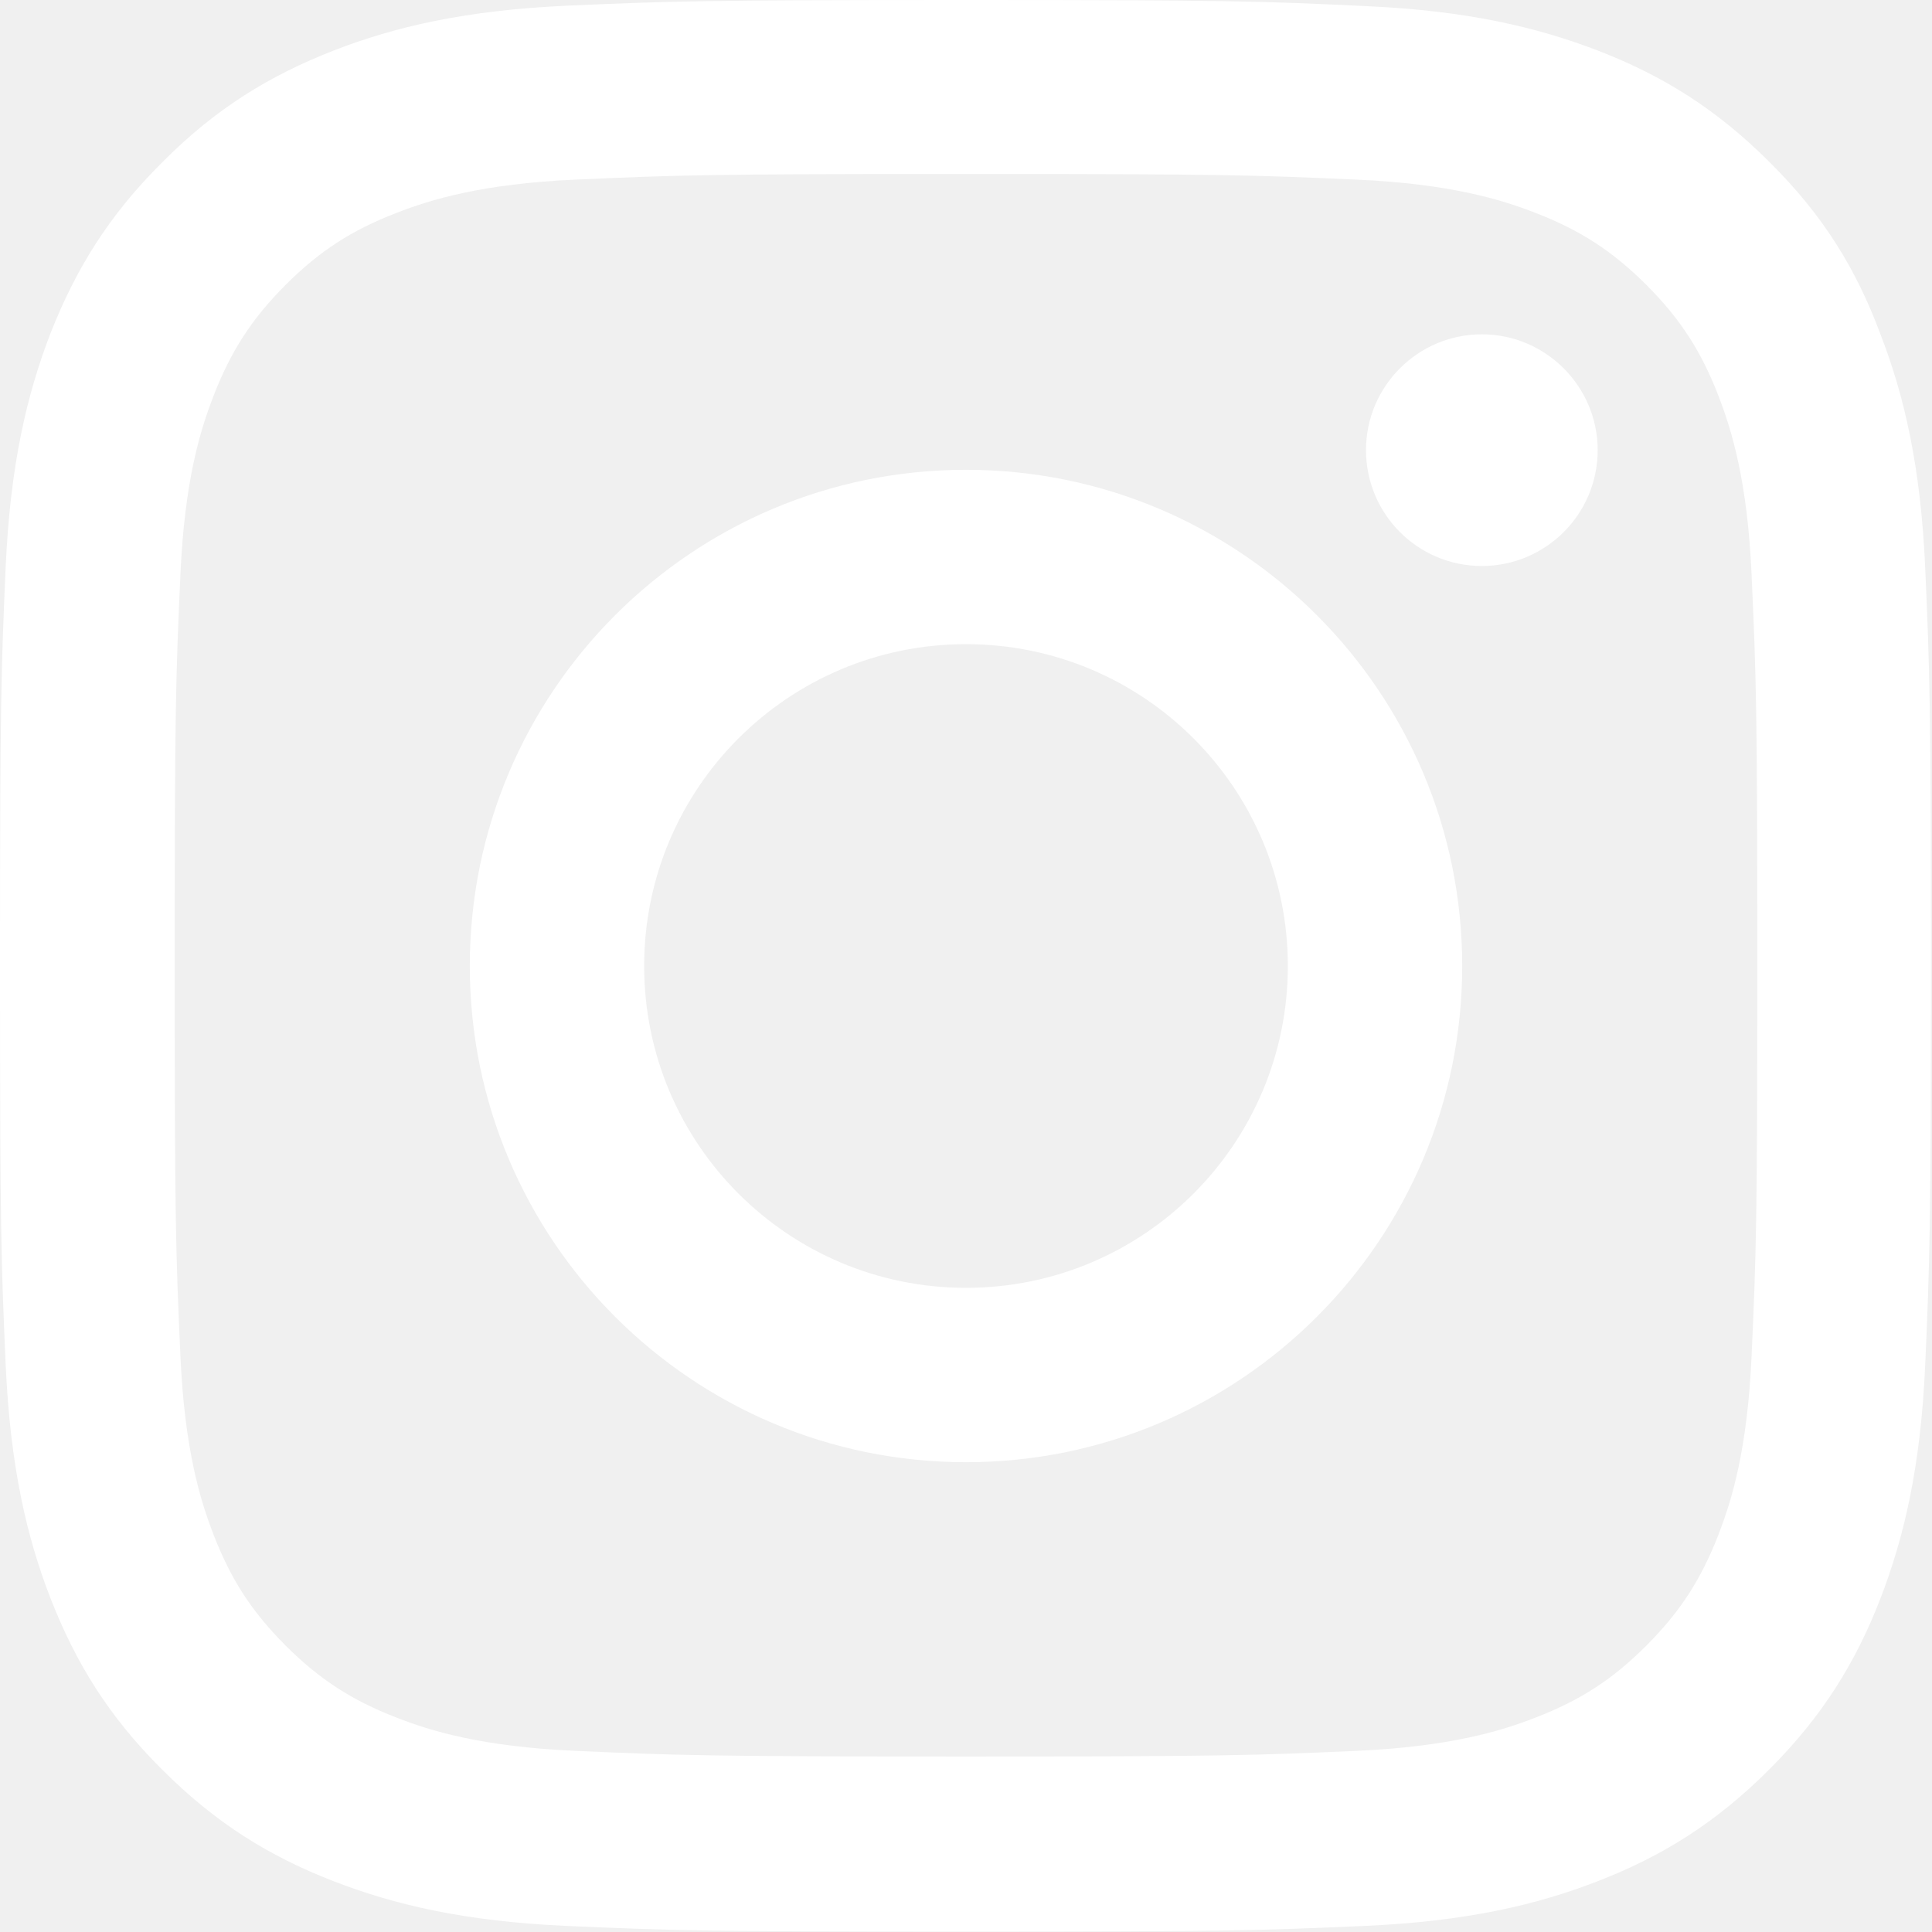
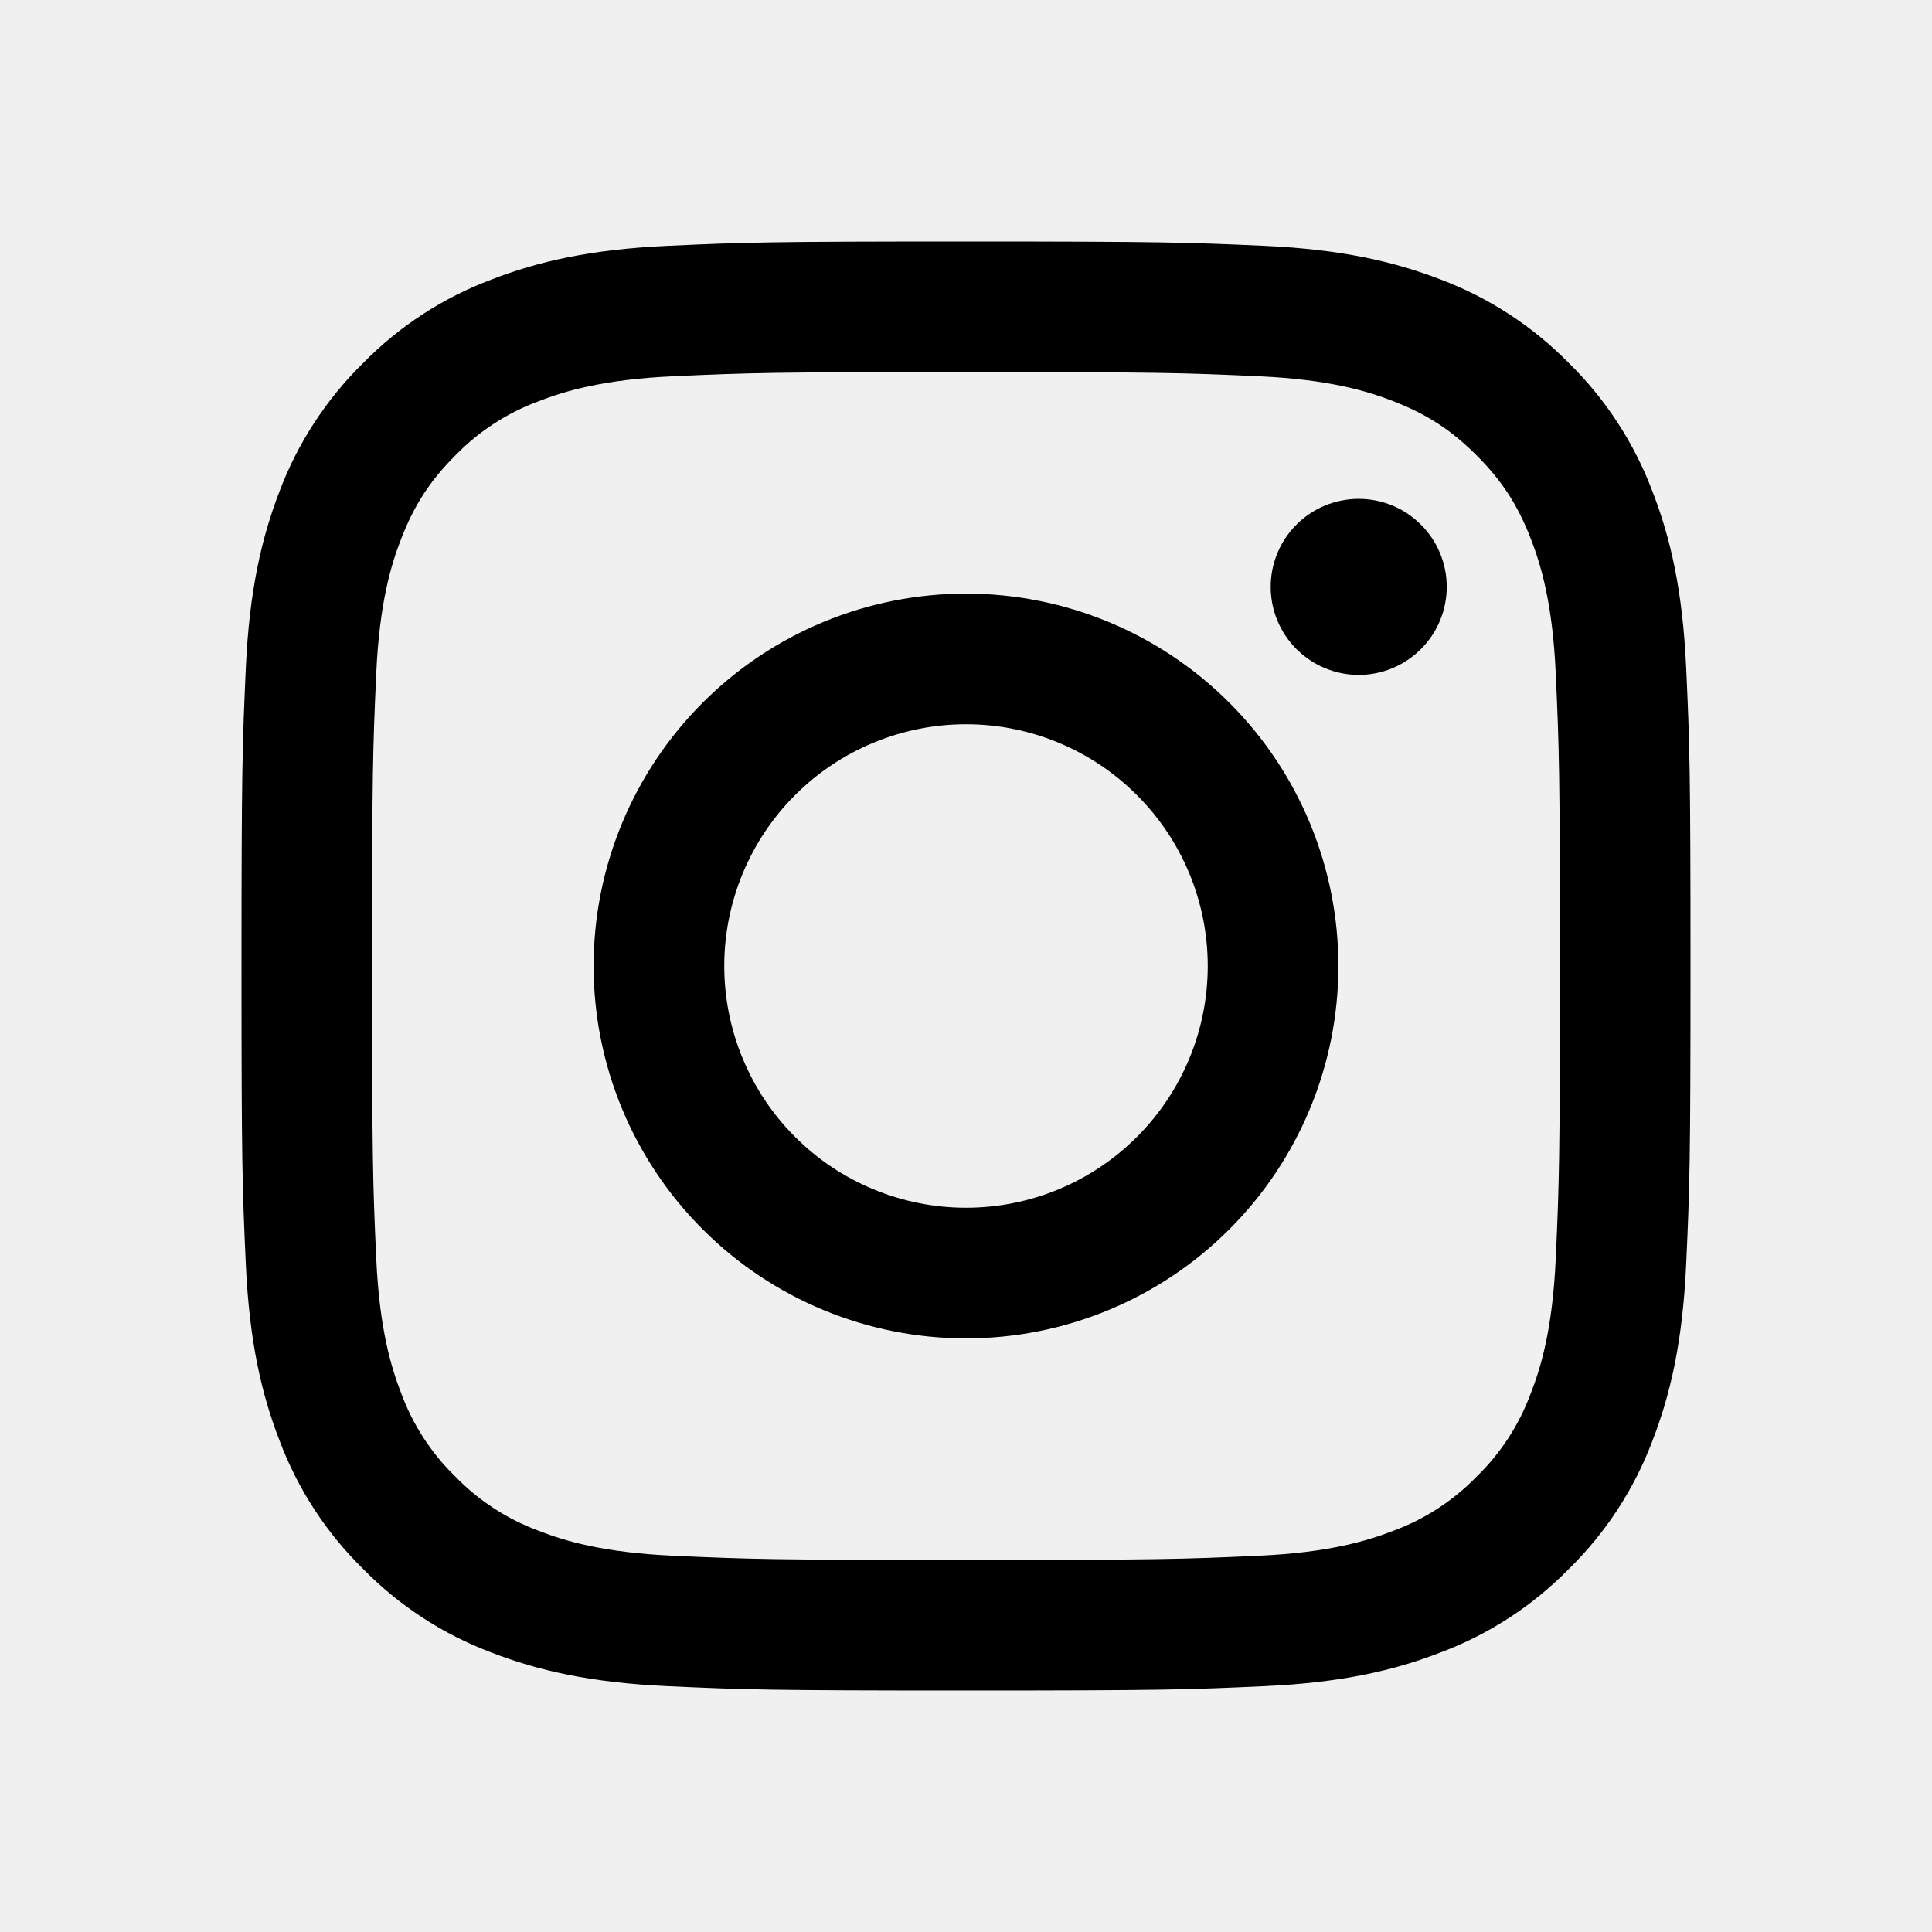
<svg xmlns="http://www.w3.org/2000/svg" width="24" height="24" viewBox="0 0 24 24" fill="none">
-   <g id="Group">
-     <path id="Vector" d="M12 2.161C15.206 2.161 15.586 2.175 16.847 2.231C18.019 2.283 18.652 2.48 19.073 2.644C19.631 2.859 20.034 3.122 20.452 3.539C20.873 3.961 21.131 4.359 21.347 4.917C21.511 5.339 21.708 5.977 21.759 7.144C21.816 8.409 21.83 8.789 21.83 11.991C21.83 15.197 21.816 15.577 21.759 16.837C21.708 18.009 21.511 18.642 21.347 19.064C21.131 19.622 20.869 20.025 20.452 20.442C20.03 20.864 19.631 21.122 19.073 21.337C18.652 21.502 18.014 21.698 16.847 21.75C15.581 21.806 15.202 21.82 12 21.82C8.794 21.82 8.414 21.806 7.153 21.75C5.981 21.698 5.348 21.502 4.927 21.337C4.369 21.122 3.966 20.859 3.548 20.442C3.127 20.02 2.869 19.622 2.653 19.064C2.489 18.642 2.292 18.005 2.241 16.837C2.184 15.572 2.17 15.192 2.17 11.991C2.17 8.784 2.184 8.405 2.241 7.144C2.292 5.972 2.489 5.339 2.653 4.917C2.869 4.359 3.131 3.956 3.548 3.539C3.97 3.117 4.369 2.859 4.927 2.644C5.348 2.48 5.986 2.283 7.153 2.231C8.414 2.175 8.794 2.161 12 2.161ZM12 0C8.742 0 8.334 0.014 7.055 0.07C5.78 0.127 4.903 0.333 4.144 0.628C3.352 0.938 2.681 1.345 2.016 2.016C1.345 2.681 0.938 3.352 0.628 4.139C0.333 4.903 0.127 5.775 0.07 7.05C0.014 8.334 0 8.742 0 12C0 15.258 0.014 15.666 0.07 16.945C0.127 18.22 0.333 19.097 0.628 19.856C0.938 20.648 1.345 21.319 2.016 21.984C2.681 22.65 3.352 23.062 4.139 23.367C4.903 23.663 5.775 23.869 7.05 23.925C8.33 23.981 8.738 23.995 11.995 23.995C15.253 23.995 15.661 23.981 16.941 23.925C18.216 23.869 19.092 23.663 19.852 23.367C20.639 23.062 21.309 22.65 21.975 21.984C22.641 21.319 23.053 20.648 23.358 19.861C23.653 19.097 23.859 18.225 23.916 16.95C23.972 15.67 23.986 15.262 23.986 12.005C23.986 8.747 23.972 8.339 23.916 7.059C23.859 5.784 23.653 4.908 23.358 4.148C23.062 3.352 22.655 2.681 21.984 2.016C21.319 1.35 20.648 0.938 19.861 0.633C19.097 0.338 18.225 0.131 16.95 0.075C15.666 0.014 15.258 0 12 0Z" fill="white" />
-     <path id="Vector_2" d="M12 5.836C8.597 5.836 5.836 8.597 5.836 12C5.836 15.403 8.597 18.164 12 18.164C15.403 18.164 18.164 15.403 18.164 12C18.164 8.597 15.403 5.836 12 5.836ZM12 15.998C9.792 15.998 8.002 14.208 8.002 12C8.002 9.792 9.792 8.002 12 8.002C14.208 8.002 15.998 9.792 15.998 12C15.998 14.208 14.208 15.998 12 15.998Z" fill="white" />
-     <path id="Vector_3" d="M19.847 5.592C19.847 6.389 19.2 7.031 18.408 7.031C17.611 7.031 16.969 6.385 16.969 5.592C16.969 4.796 17.616 4.153 18.408 4.153C19.2 4.153 19.847 4.8 19.847 5.592Z" fill="white" />
-   </g>
+   <path fill-rule="evenodd" clip-rule="evenodd" d="M12 3C9.556 3 9.25 3.01 8.29 3.054C7.331 3.098 6.677 3.25 6.104 3.473C5.504 3.698 4.96 4.052 4.51 4.511C4.053 4.96 3.698 5.504 3.472 6.104C3.251 6.677 3.098 7.332 3.054 8.29C3.011 9.25 3 9.555 3 12C3 14.445 3.01 14.75 3.054 15.71C3.098 16.669 3.25 17.323 3.473 17.896C3.698 18.496 4.052 19.04 4.511 19.49C4.96 19.948 5.504 20.302 6.104 20.528C6.677 20.75 7.331 20.902 8.29 20.946C9.25 20.99 9.556 21 12 21C14.444 21 14.75 20.99 15.71 20.946C16.669 20.902 17.323 20.75 17.896 20.527C18.496 20.302 19.04 19.948 19.49 19.489C19.948 19.04 20.302 18.496 20.528 17.896C20.75 17.323 20.902 16.669 20.946 15.71C20.99 14.75 21 14.444 21 12C21 9.556 20.99 9.25 20.946 8.29C20.902 7.331 20.75 6.677 20.527 6.104C20.301 5.504 19.947 4.96 19.489 4.51C19.04 4.053 18.496 3.698 17.896 3.472C17.323 3.251 16.668 3.098 15.71 3.054C14.75 3.011 14.445 3 12 3ZM12 4.622C14.403 4.622 14.688 4.631 15.637 4.674C16.514 4.714 16.991 4.86 17.308 4.984C17.728 5.147 18.028 5.342 18.343 5.657C18.658 5.972 18.853 6.272 19.016 6.692C19.139 7.009 19.286 7.486 19.326 8.363C19.369 9.312 19.378 9.597 19.378 12C19.378 14.403 19.369 14.688 19.326 15.637C19.286 16.514 19.14 16.991 19.016 17.308C18.872 17.699 18.642 18.053 18.343 18.343C18.053 18.642 17.699 18.872 17.308 19.016C16.991 19.139 16.514 19.286 15.637 19.326C14.688 19.369 14.404 19.378 12 19.378C9.596 19.378 9.312 19.369 8.363 19.326C7.486 19.286 7.009 19.14 6.692 19.016C6.301 18.872 5.947 18.642 5.657 18.343C5.358 18.053 5.128 17.699 4.984 17.308C4.861 16.991 4.714 16.514 4.674 15.637C4.631 14.688 4.622 14.403 4.622 12C4.622 9.597 4.631 9.312 4.674 8.363C4.714 7.486 4.86 7.009 4.984 6.692C5.147 6.272 5.342 5.972 5.657 5.657C5.947 5.358 6.301 5.128 6.692 4.984C7.009 4.861 7.486 4.714 8.363 4.674C9.312 4.631 9.597 4.622 12 4.622Z" fill="black" />
+   <path fill-rule="evenodd" clip-rule="evenodd" d="M12 15.003C11.606 15.003 11.215 14.925 10.851 14.774C10.486 14.623 10.155 14.402 9.877 14.123C9.598 13.845 9.377 13.514 9.226 13.149C9.075 12.785 8.997 12.394 8.997 12C8.997 11.606 9.075 11.215 9.226 10.851C9.377 10.486 9.598 10.155 9.877 9.877C10.155 9.598 10.486 9.377 10.851 9.226C11.215 9.075 11.606 8.997 12 8.997C12.796 8.997 13.56 9.313 14.123 9.877C14.687 10.44 15.003 11.204 15.003 12C15.003 12.796 14.687 13.56 14.123 14.123C13.56 14.687 12.796 15.003 12 15.003ZM12 7.374C10.773 7.374 9.596 7.861 8.729 8.729C7.861 9.597 7.374 10.773 7.374 12C7.374 13.227 7.861 14.404 8.729 15.271C9.596 16.139 10.773 16.626 12 16.626C13.227 16.626 14.404 16.139 15.271 15.271C16.139 14.404 16.626 13.227 16.626 12C16.626 10.773 16.139 9.597 15.271 8.729C14.404 7.861 13.227 7.374 12 7.374ZM17.972 7.29C17.972 7.58 17.857 7.858 17.651 8.063C17.447 8.268 17.168 8.384 16.878 8.384C16.588 8.384 16.31 8.268 16.105 8.063C15.9 7.858 15.785 7.58 15.785 7.29C15.785 7 15.9 6.722 16.105 6.517C16.31 6.312 16.588 6.197 16.878 6.197C17.168 6.197 17.447 6.312 17.651 6.517C17.857 6.722 17.972 7 17.972 7.29Z" fill="black" />
</svg>
